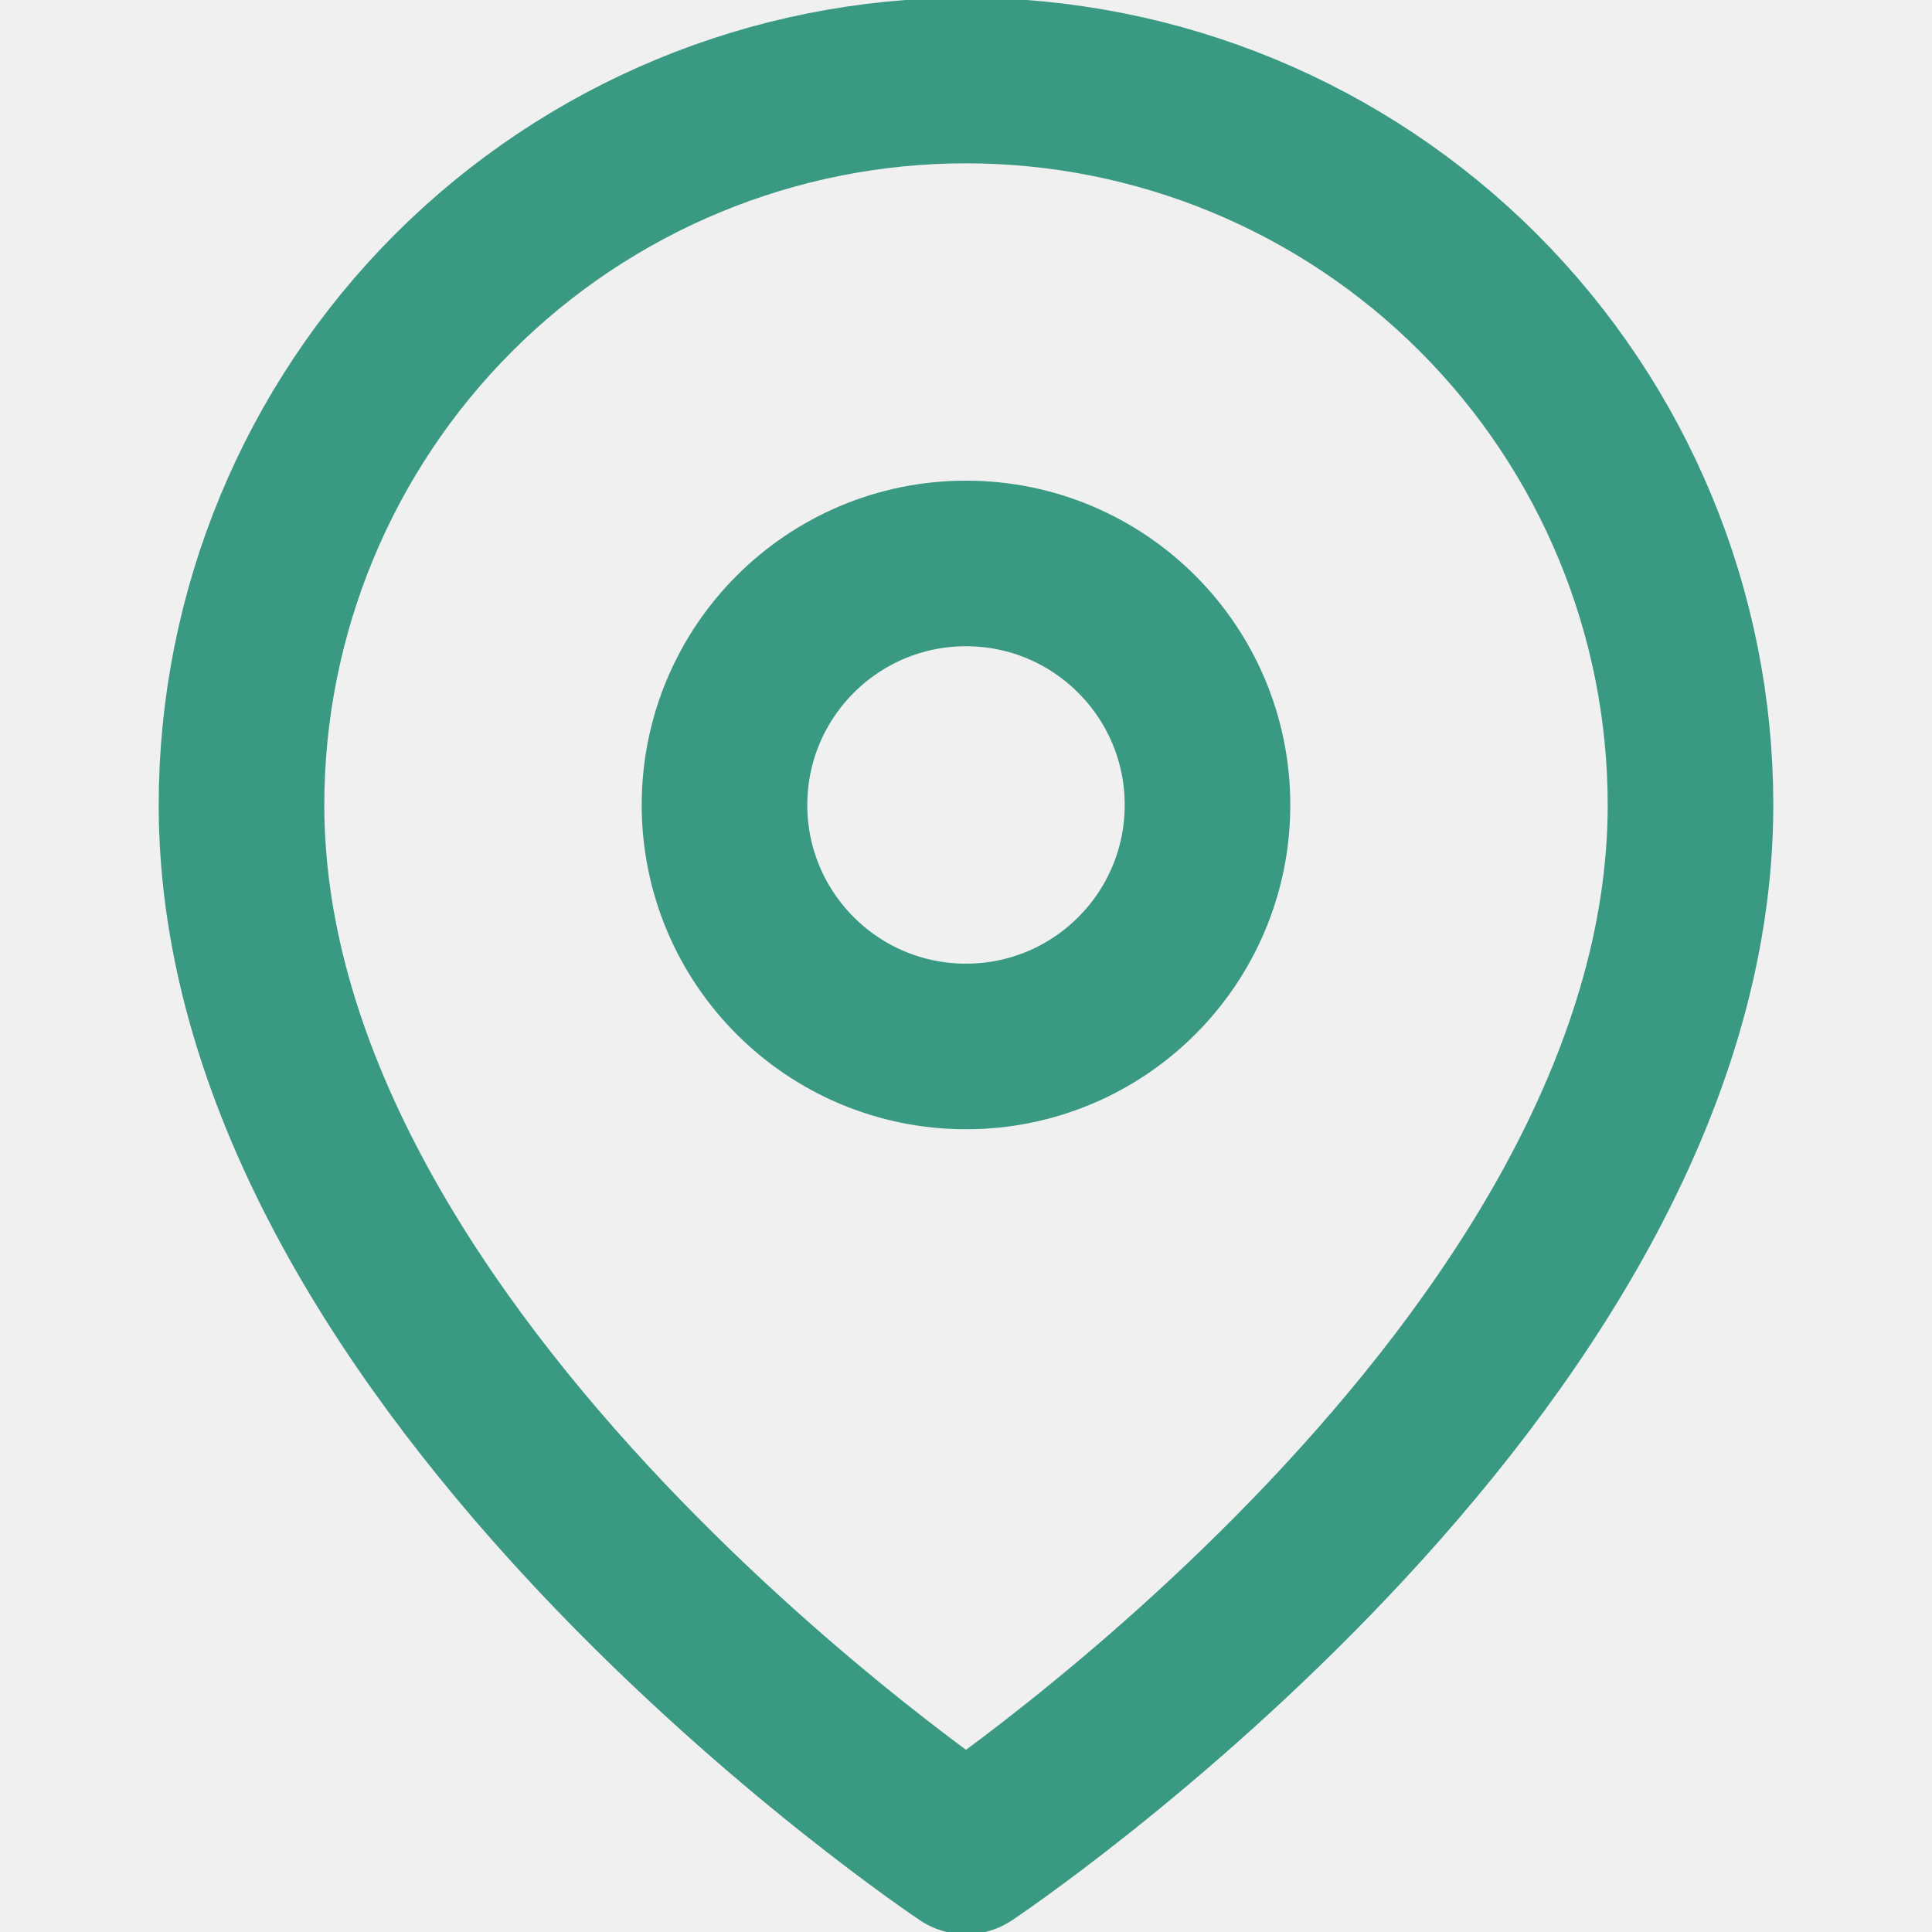
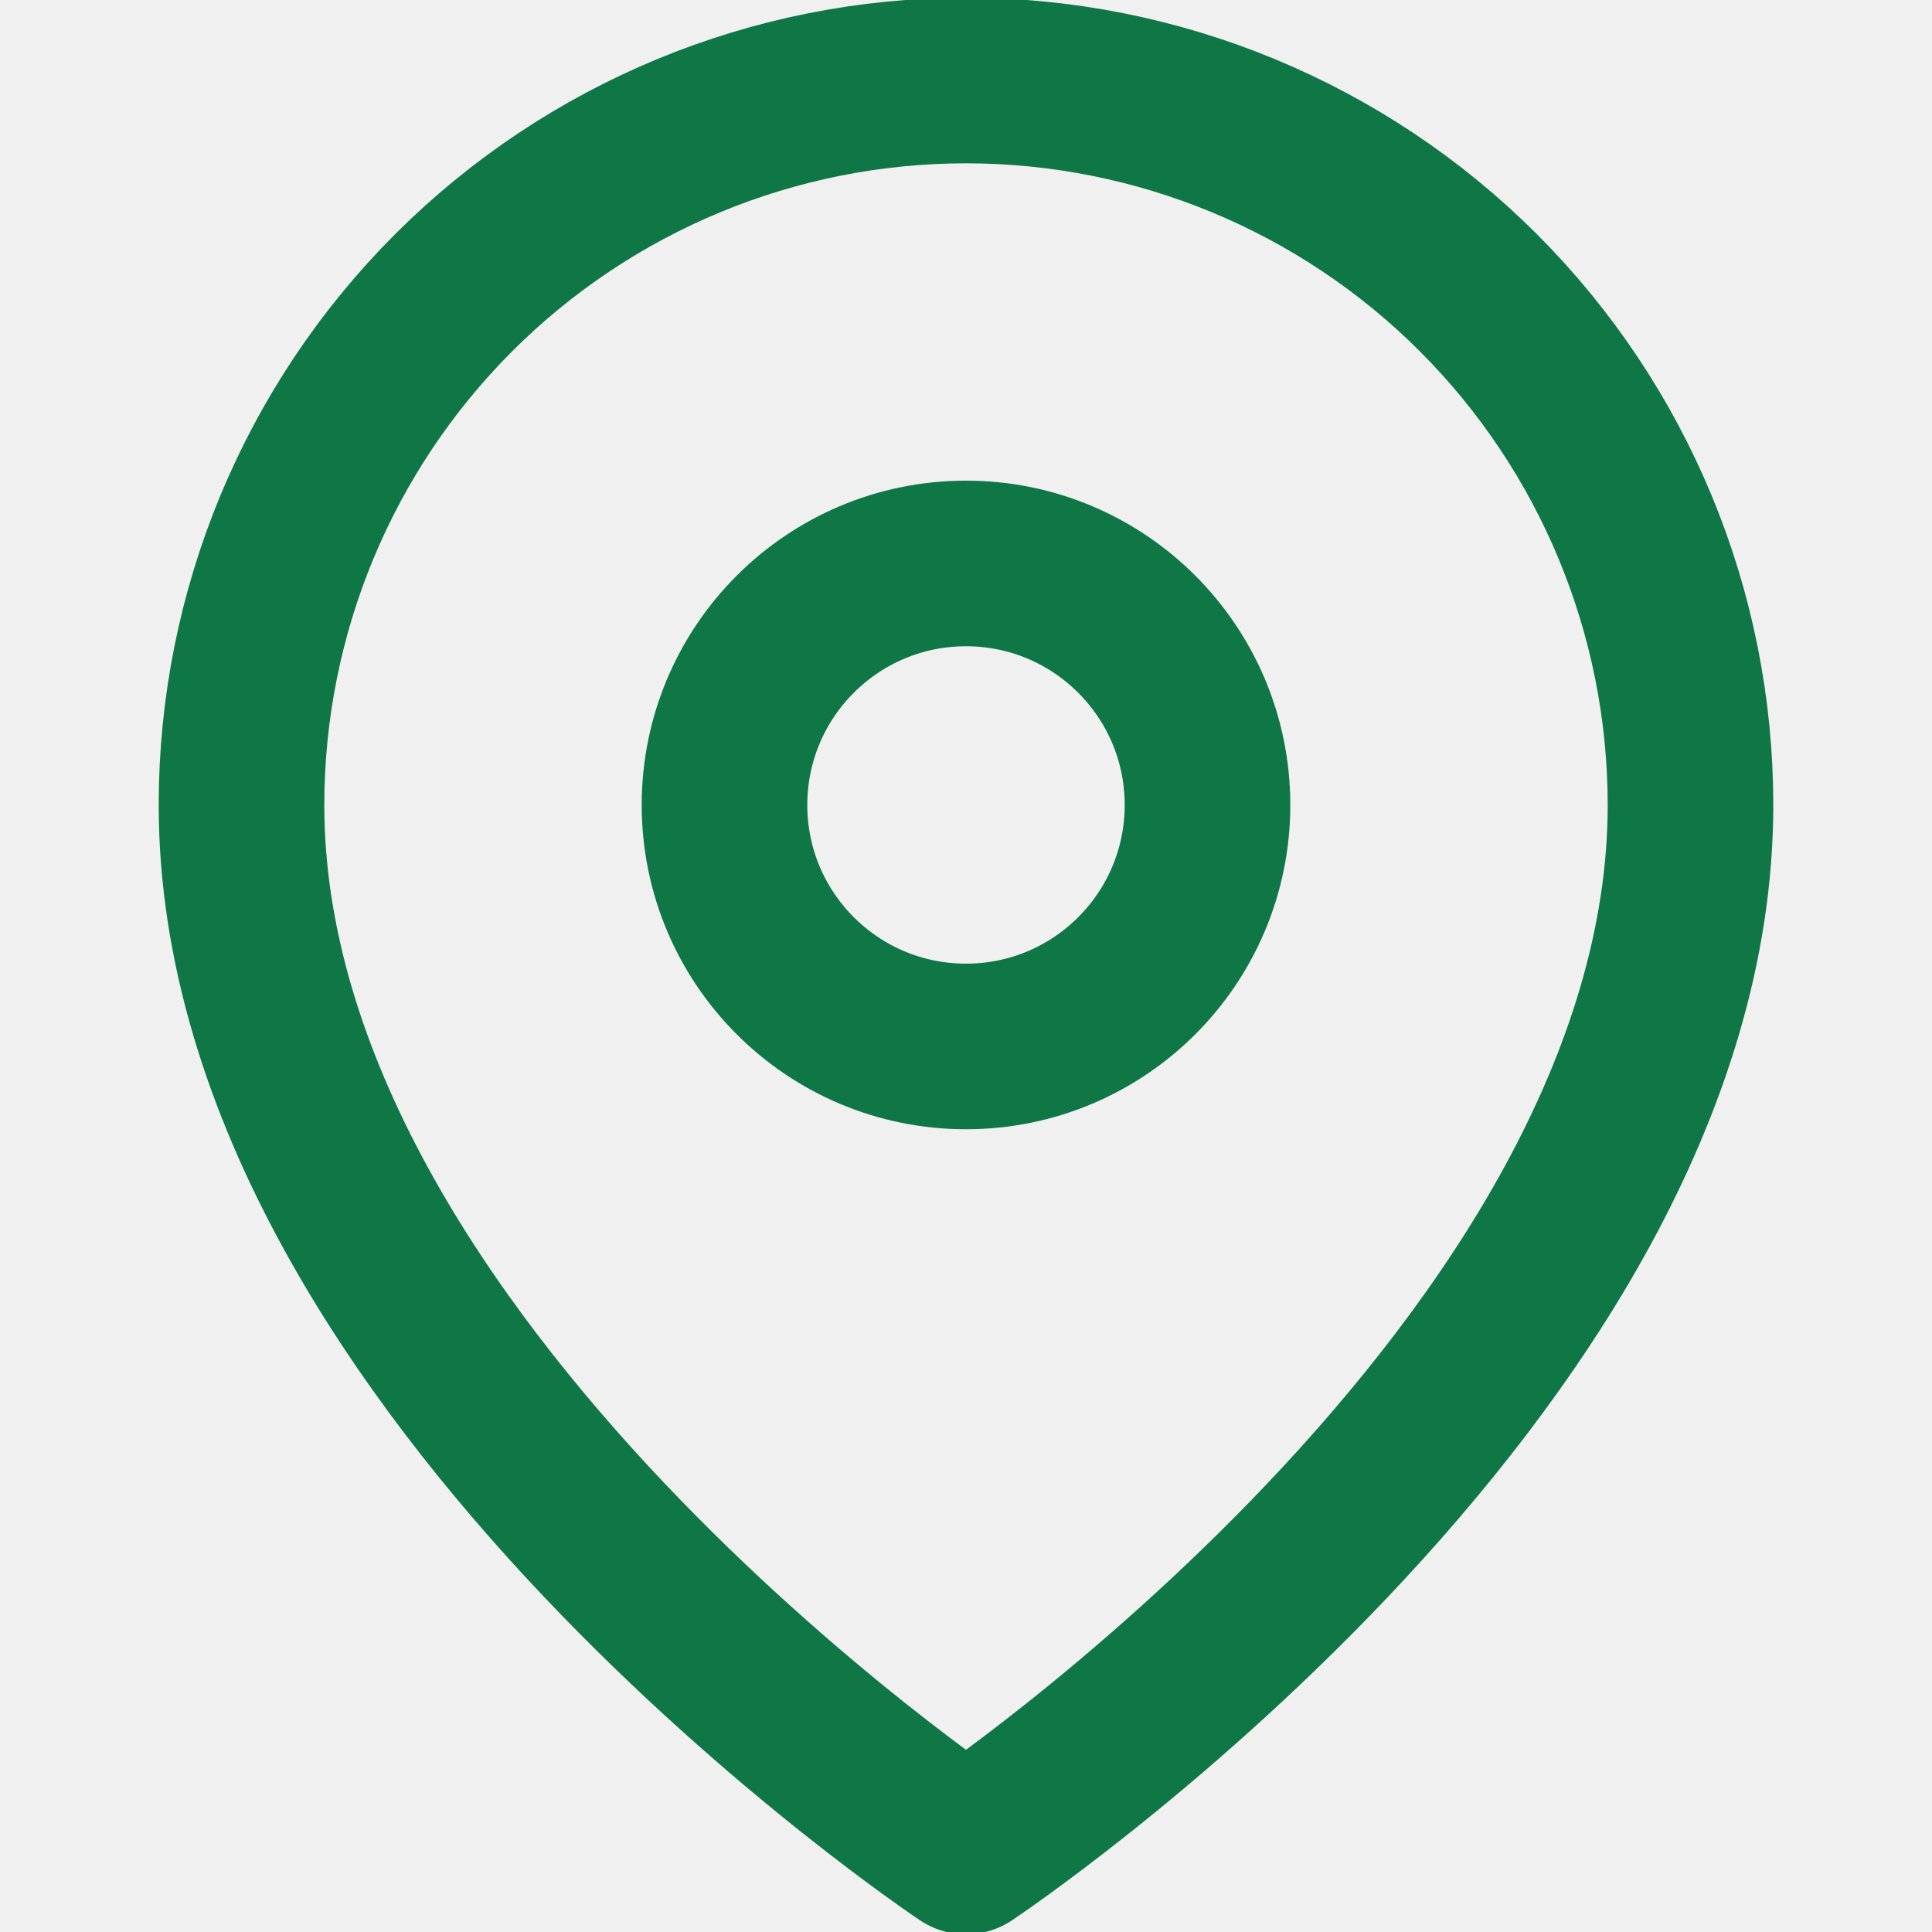
<svg xmlns="http://www.w3.org/2000/svg" width="28" height="28" viewBox="0 0 28 28" fill="none">
  <g clip-path="url(#clip0_899_16563)">
-     <path d="M24.5 11.666C24.5 19.833 14 26.833 14 26.833C14 26.833 3.5 19.833 3.5 11.666C3.5 8.882 4.606 6.211 6.575 4.242C8.545 2.273 11.215 1.167 14 1.167C16.785 1.167 19.456 2.273 21.425 4.242C23.394 6.211 24.5 8.882 24.5 11.666Z" stroke="#3A9982" stroke-width="2.4" stroke-linecap="round" stroke-linejoin="round" />
-     <path d="M14 15.166C15.933 15.166 17.5 13.6 17.5 11.666C17.5 9.734 15.933 8.166 14 8.166C12.067 8.166 10.5 9.734 10.5 11.666C10.5 13.6 12.067 15.166 14 15.166Z" stroke="#3A9982" stroke-width="2.4" stroke-linecap="round" stroke-linejoin="round" />
+     <path d="M24.5 11.666C24.5 19.833 14 26.833 14 26.833C14 26.833 3.5 19.833 3.5 11.666C3.5 8.882 4.606 6.211 6.575 4.242C8.545 2.273 11.215 1.167 14 1.167C16.785 1.167 19.456 2.273 21.425 4.242C23.394 6.211 24.5 8.882 24.5 11.666Z" stroke="#0F7745" stroke-width="2.4" stroke-linecap="round" stroke-linejoin="round" />
+     <path d="M14 15.166C15.933 15.166 17.5 13.6 17.5 11.666C17.5 9.734 15.933 8.166 14 8.166C12.067 8.166 10.5 9.734 10.5 11.666C10.5 13.6 12.067 15.166 14 15.166Z" stroke="#0F7745" stroke-width="2.4" stroke-linecap="round" stroke-linejoin="round" />
  </g>
  <defs>
    <clipPath id="clip0_899_16563">
      <rect width="28" height="28" fill="white" />
    </clipPath>
  </defs>
</svg>
